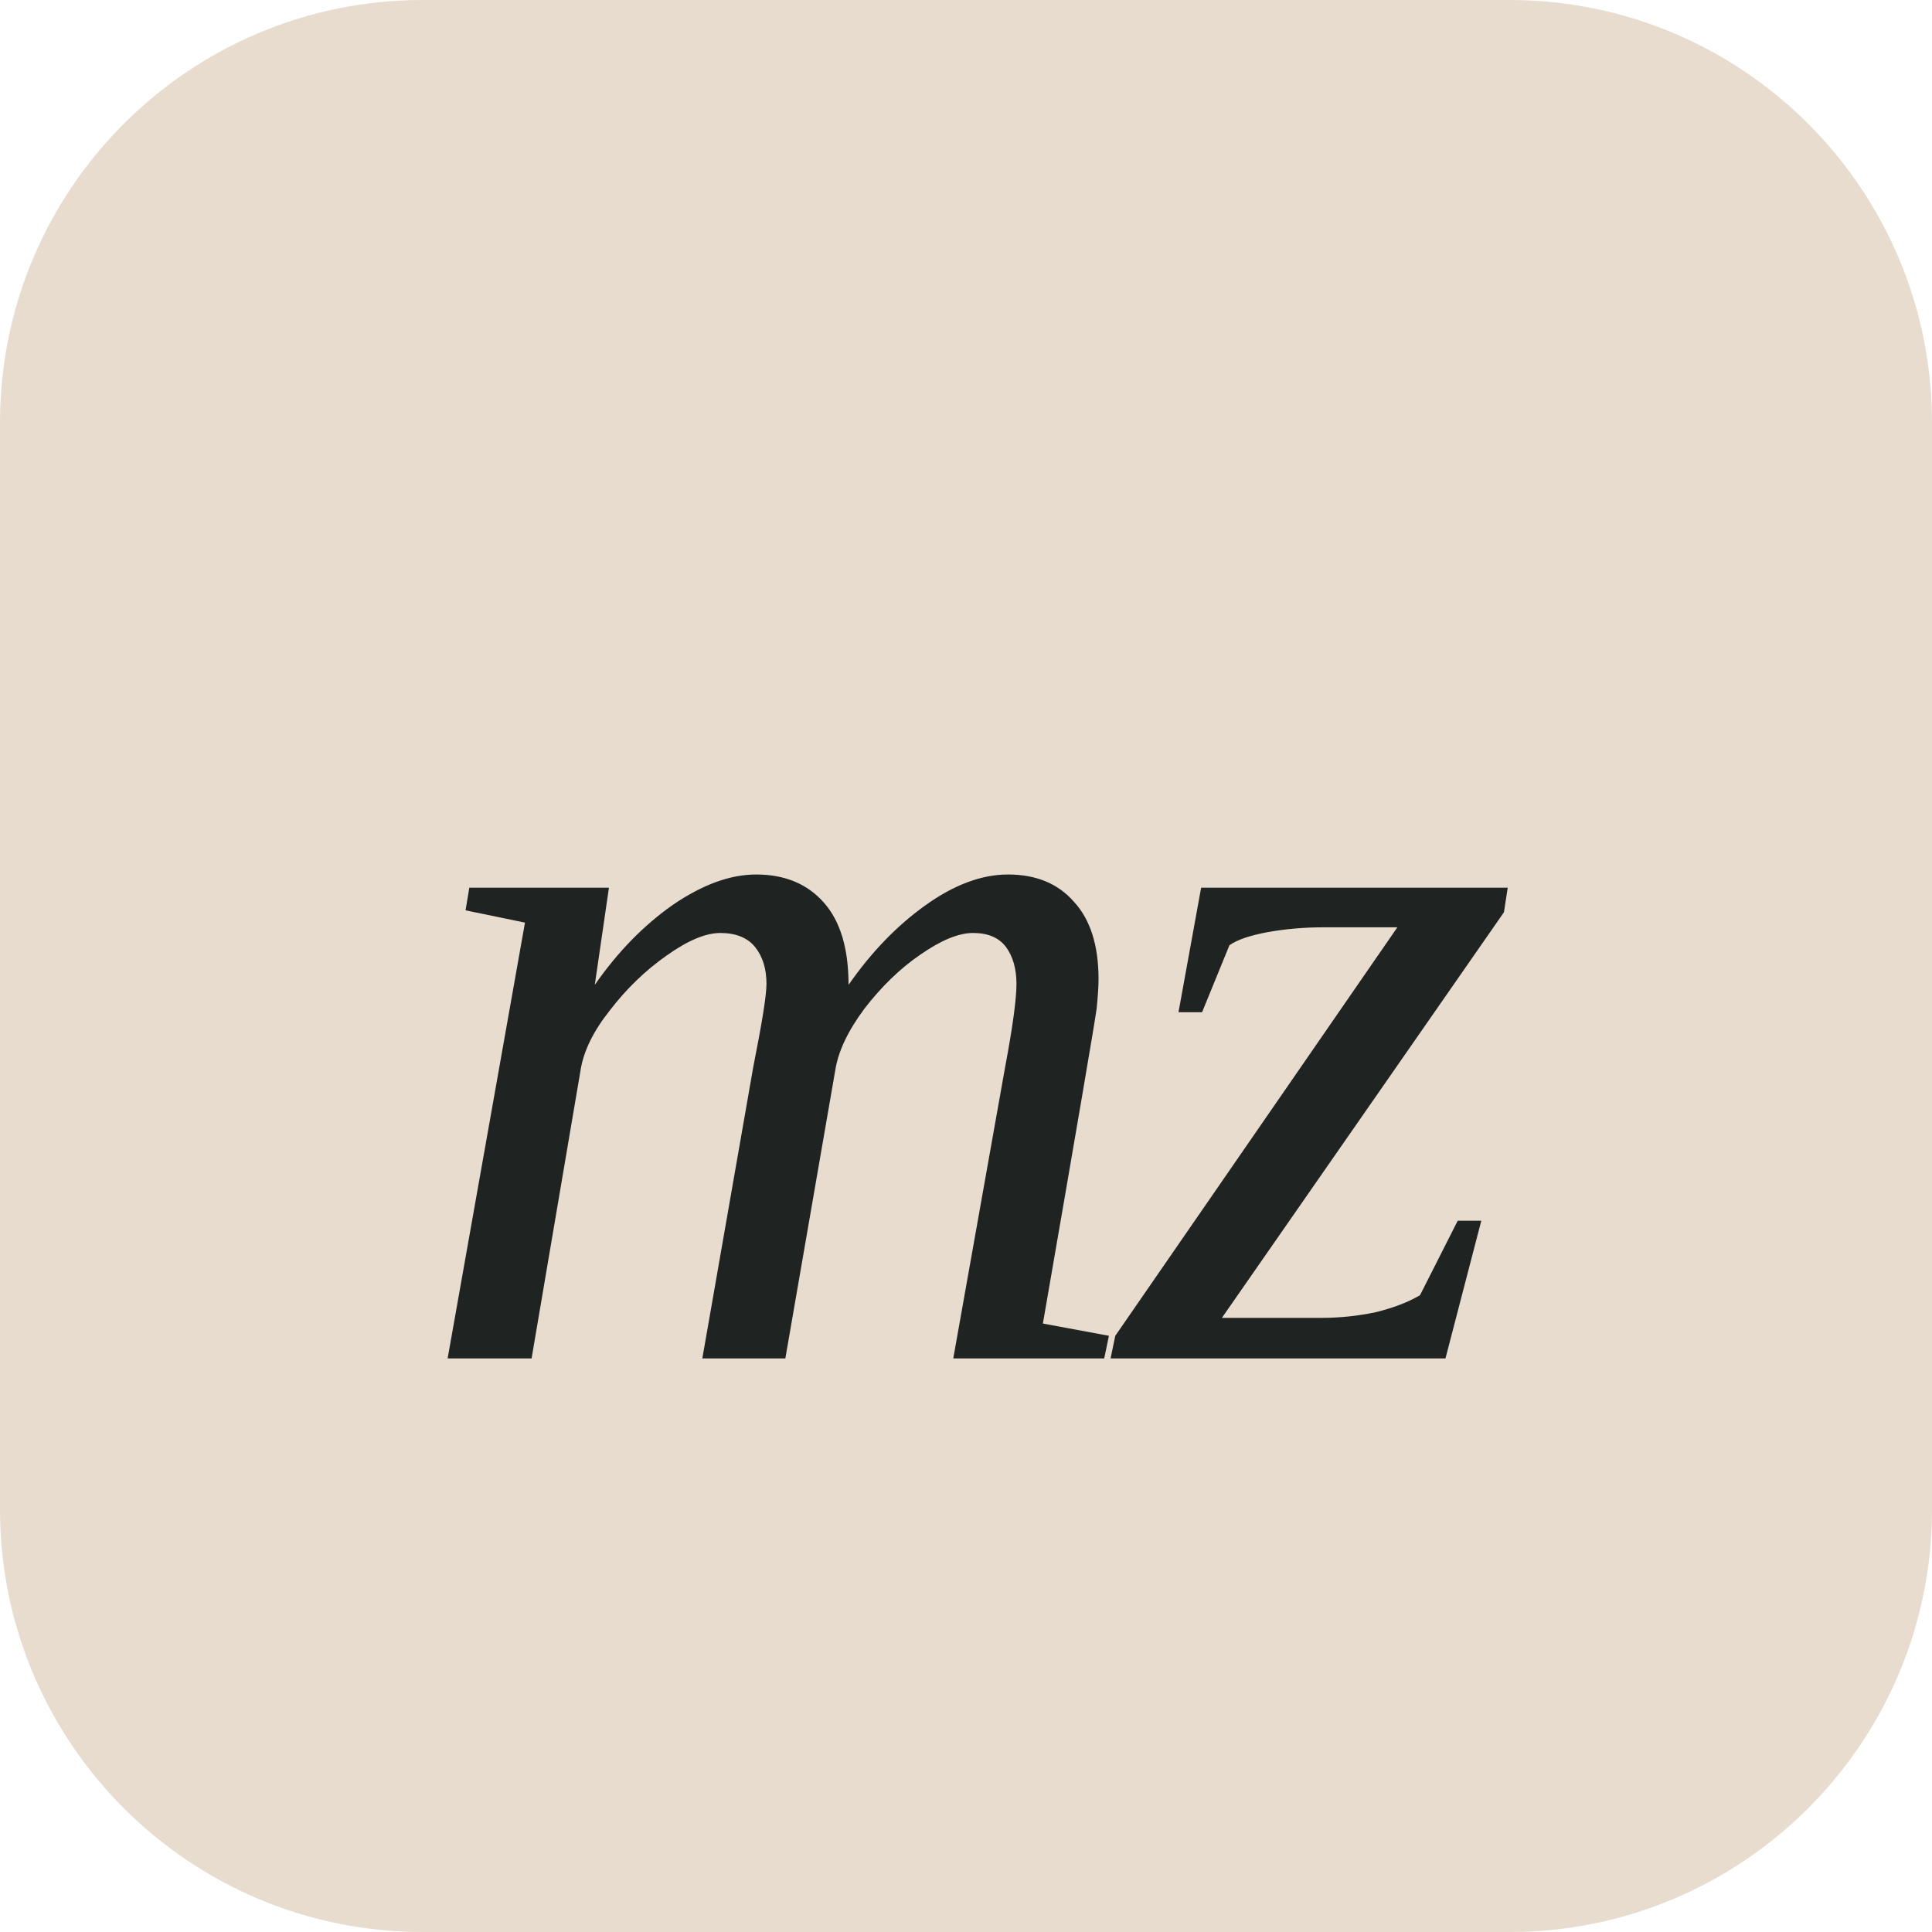
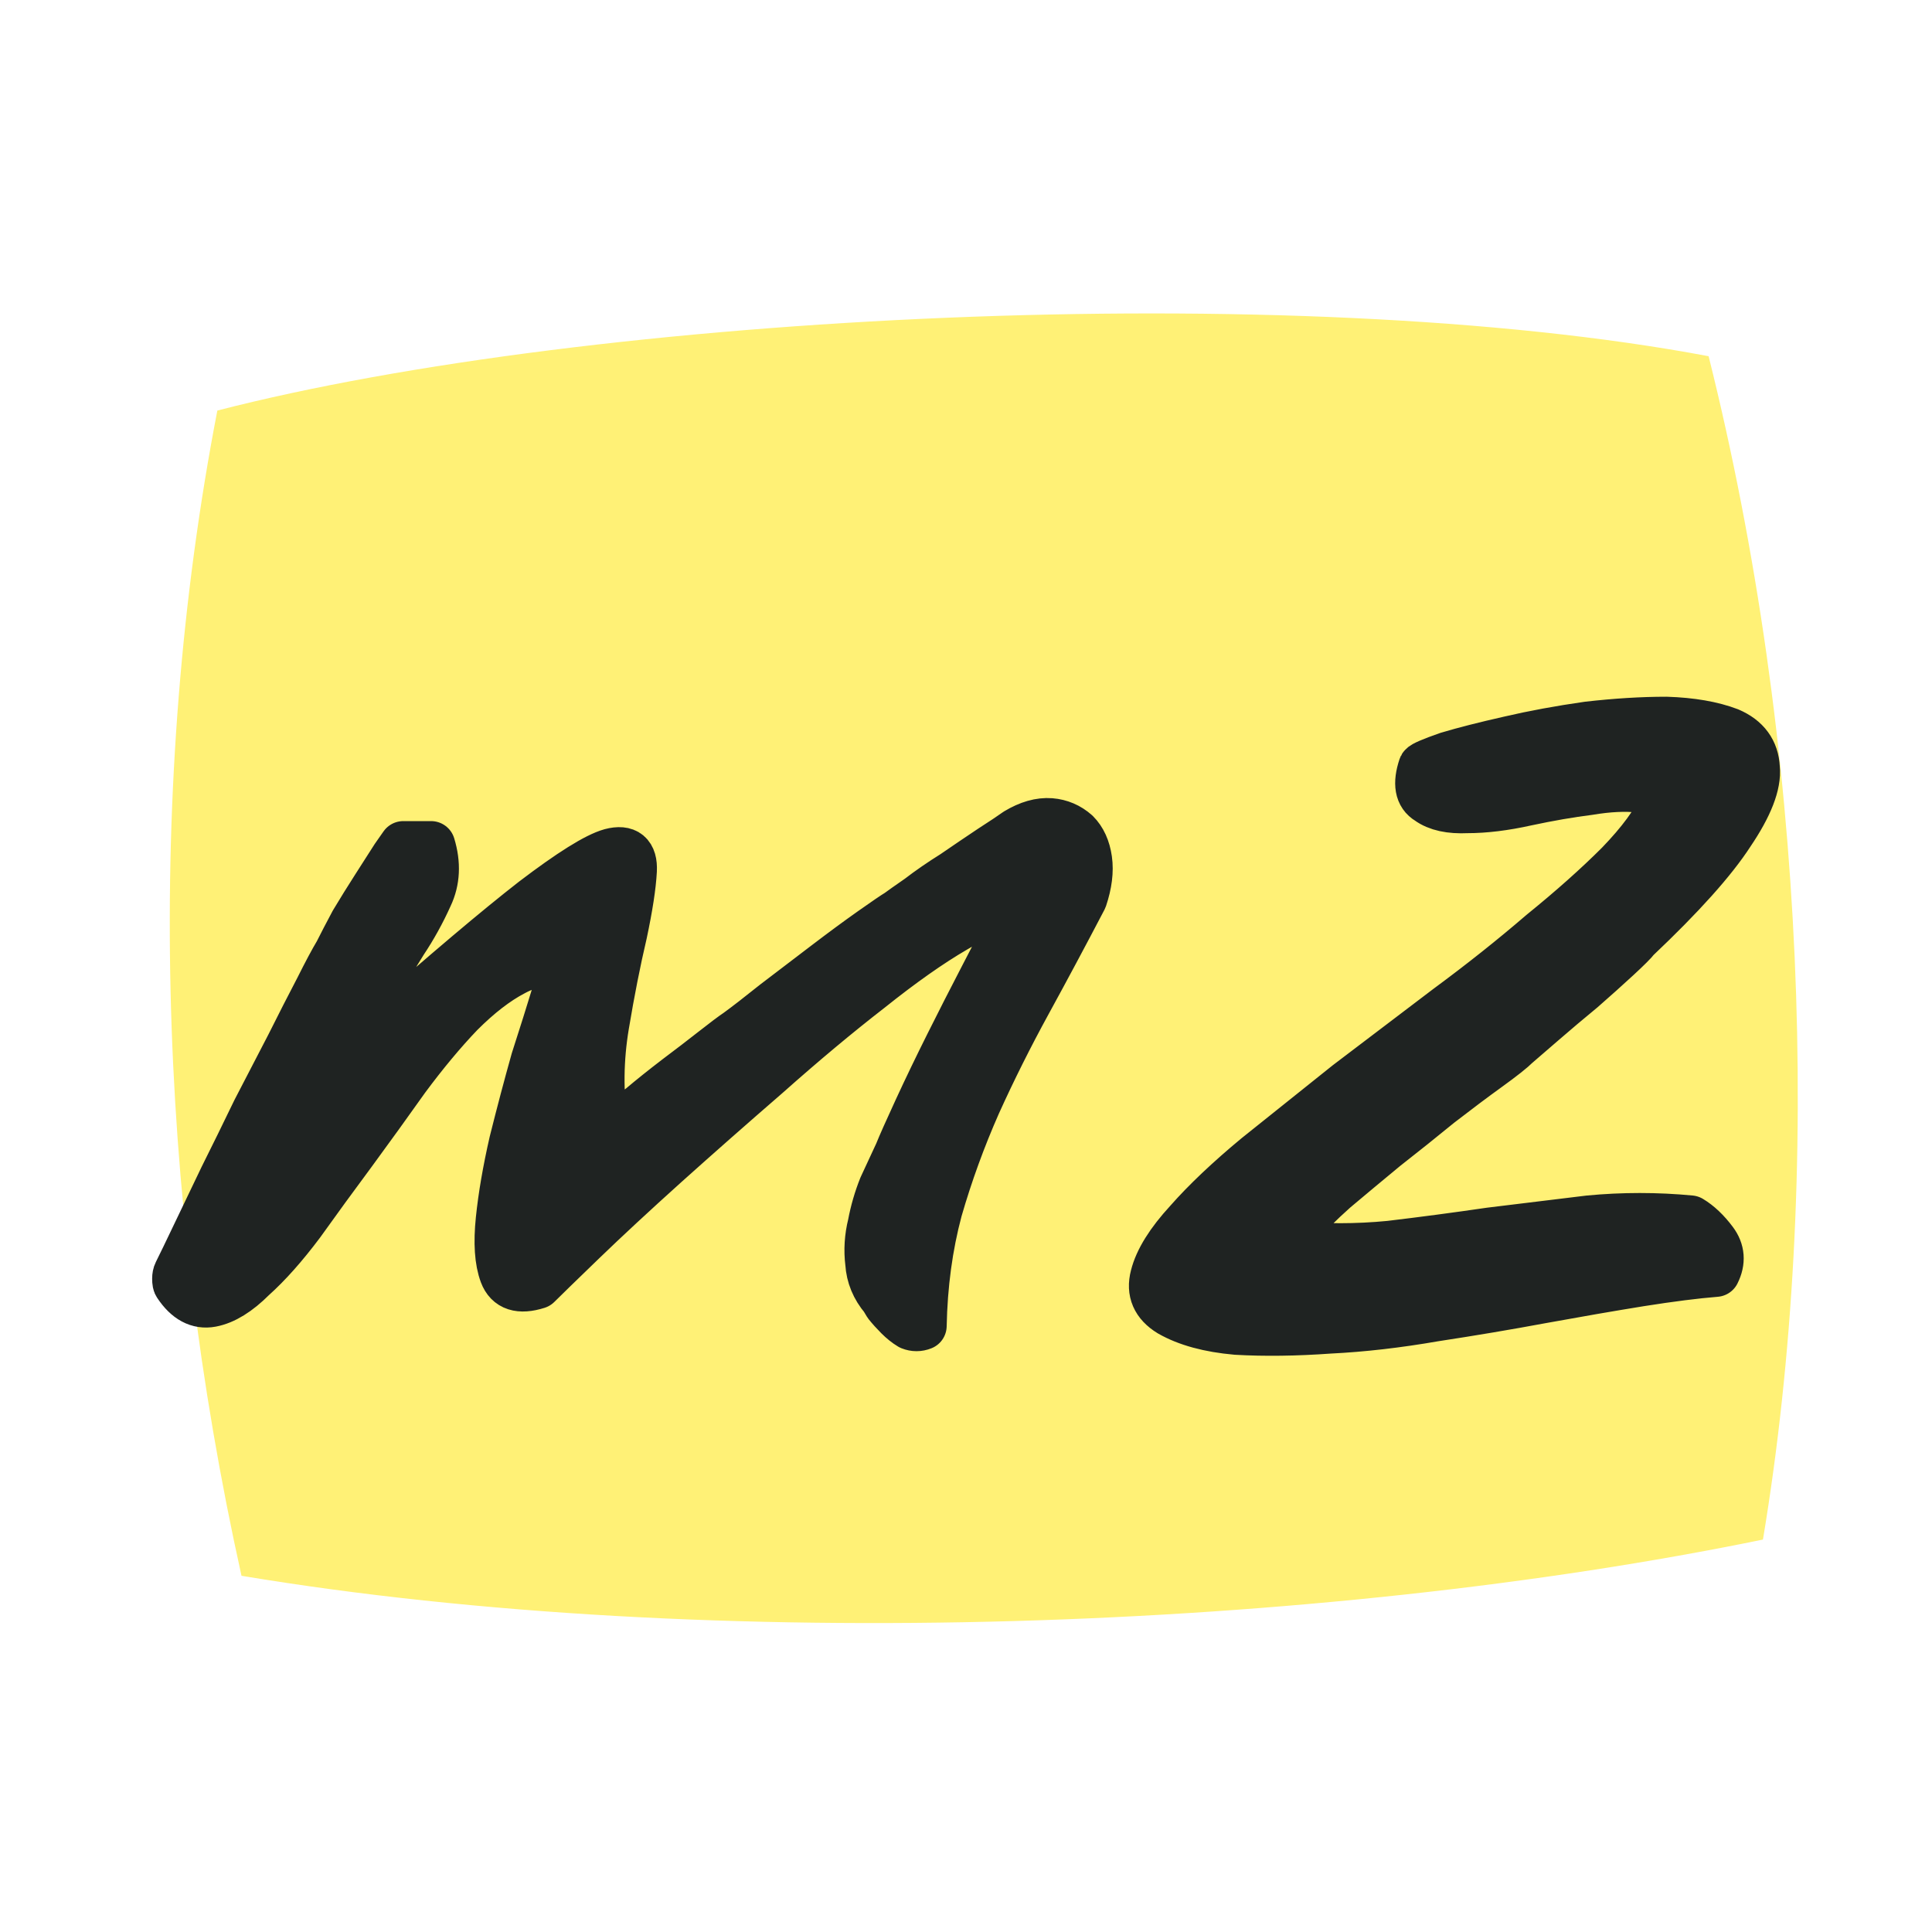
<svg xmlns="http://www.w3.org/2000/svg" viewBox="0 0 32 32">
-   <rect width="32" height="32" rx="7" fill="#e8dccf" />
-   <text x="16" y="22.5" font-family="'Iowan Old Style',Georgia,'Times New Roman',serif" font-style="italic" font-size="17" letter-spacing="-0.5" fill="#1f2322" text-anchor="middle">mz</text>
+   <path d="M3.6 6.8C9.8 5.2 21.4 4.6 28.3 5.9c1.6 6.4 1.9 13.6.9 19.6-7.3 1.5-17.4 1.9-25.2.6C2.6 19.8 2.4 13 3.6 6.8Z" fill="#fff176" />
+   <path transform="translate(2.92 11.94) scale(0.2)" d="M58.6 47.8L58.6 47.8Q57.5 46.5 57.4 44.9Q57.2 43.3 57.6 41.7Q57.9 40.1 58.5 38.6Q59.2 37.1 59.8 35.8L59.8 35.8Q60.2 34.8 61.4 32.2Q62.6 29.6 64.0 26.8Q65.4 24.0 66.7 21.5Q68.0 19.0 68.5 18.0L68.5 18.0L68.5 15.9Q67.5 15.4 64.5 17.2Q61.4 19.0 57.4 22.2Q53.4 25.3 48.9 29.3Q44.4 33.2 40.5 36.7Q36.5 40.3 33.6 43.1Q30.7 45.9 29.9 46.7L29.9 46.7Q27.7 47.4 27.1 45.8Q26.5 44.2 26.8 41.3Q27.1 38.4 27.9 34.9Q28.8 31.3 29.7 28.1Q30.7 25.0 31.4 22.7Q32.1 20.5 32.0 20.3L32.0 20.3Q30.1 19.6 27.9 20.8Q25.8 21.9 23.5 24.2Q21.3 26.5 19.0 29.6Q16.8 32.7 14.6 35.7Q12.3 38.8 10.3 41.6Q8.2 44.4 6.3 46.1Q4.5 47.9 2.9 48.2Q1.3 48.5 0.1 46.7L0.1 46.7Q0 46.6 0 46.2Q0 45.9 0.1 45.7L0.1 45.7Q0.6 44.7 1.6 42.6Q2.6 40.5 3.9 37.8Q5.2 35.2 6.6 32.3Q8.1 29.4 9.4 26.9Q10.7 24.3 11.8 22.2Q12.8 20.2 13.4 19.2L13.4 19.2Q13.9 18.2 14.7 16.7Q15.6 15.2 16.5 13.8Q17.4 12.4 18.1 11.3Q18.8 10.3 18.8 10.3L18.8 10.3L21.1 10.3Q21.8 12.6 20.9 14.5Q20.0 16.5 18.8 18.3Q17.6 20.2 16.7 22.0Q15.9 23.8 16.7 25.8L16.7 25.8Q25.1 18.4 29.6 14.9Q34.2 11.4 36.0 10.9Q37.9 10.4 37.8 12.4Q37.7 14.3 37.0 17.6Q36.2 21.0 35.5 25.2Q34.8 29.4 35.4 33.5L35.4 33.5L36.5 33.5Q37.1 33.1 38.5 32.0Q39.8 30.9 41.5 29.6Q43.1 28.4 44.5 27.3Q45.9 26.2 46.5 25.8L46.5 25.8Q47.6 25.0 49.6 23.4Q51.7 21.8 53.8 20.2Q55.9 18.6 57.6 17.4Q59.3 16.2 59.8 15.9L59.8 15.9Q60.2 15.6 61.5 14.7Q62.8 13.7 64.4 12.7Q66.0 11.6 67.5 10.6Q68.9 9.7 69.6 9.2L69.6 9.2Q71.1 8.3 72.4 8.4Q73.6 8.5 74.5 9.3Q75.3 10.1 75.5 11.5Q75.7 12.9 75.1 14.7L75.1 14.7Q72.8 19.1 70.5 23.3Q68.2 27.5 66.3 31.7Q64.4 36.0 63.1 40.5Q61.9 45.0 61.8 50.1L61.8 50.1Q61.3 50.3 60.8 50.1Q60.3 49.8 59.8 49.3Q59.3 48.8 58.9 48.3Q58.6 47.8 58.6 47.8ZM82.3 49.0L82.3 49.0Q80.5 47.9 81.0 46.0Q81.5 44.0 83.8 41.5Q86.0 39.0 89.5 36.1Q93.0 33.3 97.0 30.1Q101.1 27.0 105.3 23.8Q109.5 20.7 113.1 17.6Q116.8 14.6 119.5 11.9Q122.2 9.1 123.1 7.0L123.1 7.0Q122.9 5.7 121.2 5.6Q119.4 5.4 117.0 5.8Q114.6 6.1 111.8 6.7Q109.1 7.3 106.9 7.3Q104.8 7.4 103.7 6.6Q102.5 5.9 103.2 3.8L103.2 3.8Q103.3 3.6 105.3 2.9Q107.3 2.3 110.4 1.6Q113.4 0.9 116.9 0.4Q120.4-0.0 123.4 0.0Q126.5 0.1 128.6 0.9Q130.7 1.8 130.8 3.9Q131.0 5.9 128.7 9.3Q126.5 12.7 120.9 18.0L120.9 18.0Q120.6 18.4 119.3 19.6Q118.0 20.8 116.4 22.2Q114.7 23.6 113.2 24.9Q111.7 26.2 111.0 26.8L111.0 26.8Q110.4 27.4 108.6 28.7Q106.8 30.0 104.6 31.7Q102.4 33.5 100.1 35.3Q97.8 37.2 95.9 38.8Q94.0 40.5 93.0 41.7Q91.9 42.9 92.3 43.4L92.3 43.4Q96.4 43.8 100.5 43.4Q104.7 42.9 108.8 42.3Q112.9 41.8 117.0 41.3Q121.2 40.9 125.4 41.3L125.4 41.3Q126.4 41.9 127.3 43.1Q128.2 44.3 127.5 45.7L127.5 45.7Q125 45.9 121.2 46.5Q117.5 47.1 113.1 47.9Q108.8 48.7 104.2 49.4Q99.6 50.2 95.5 50.4Q91.3 50.7 87.8 50.5Q84.4 50.2 82.3 49.0Z" fill="#1f2322" stroke="#1f2322" stroke-width="4" stroke-linejoin="round" />
</svg>
